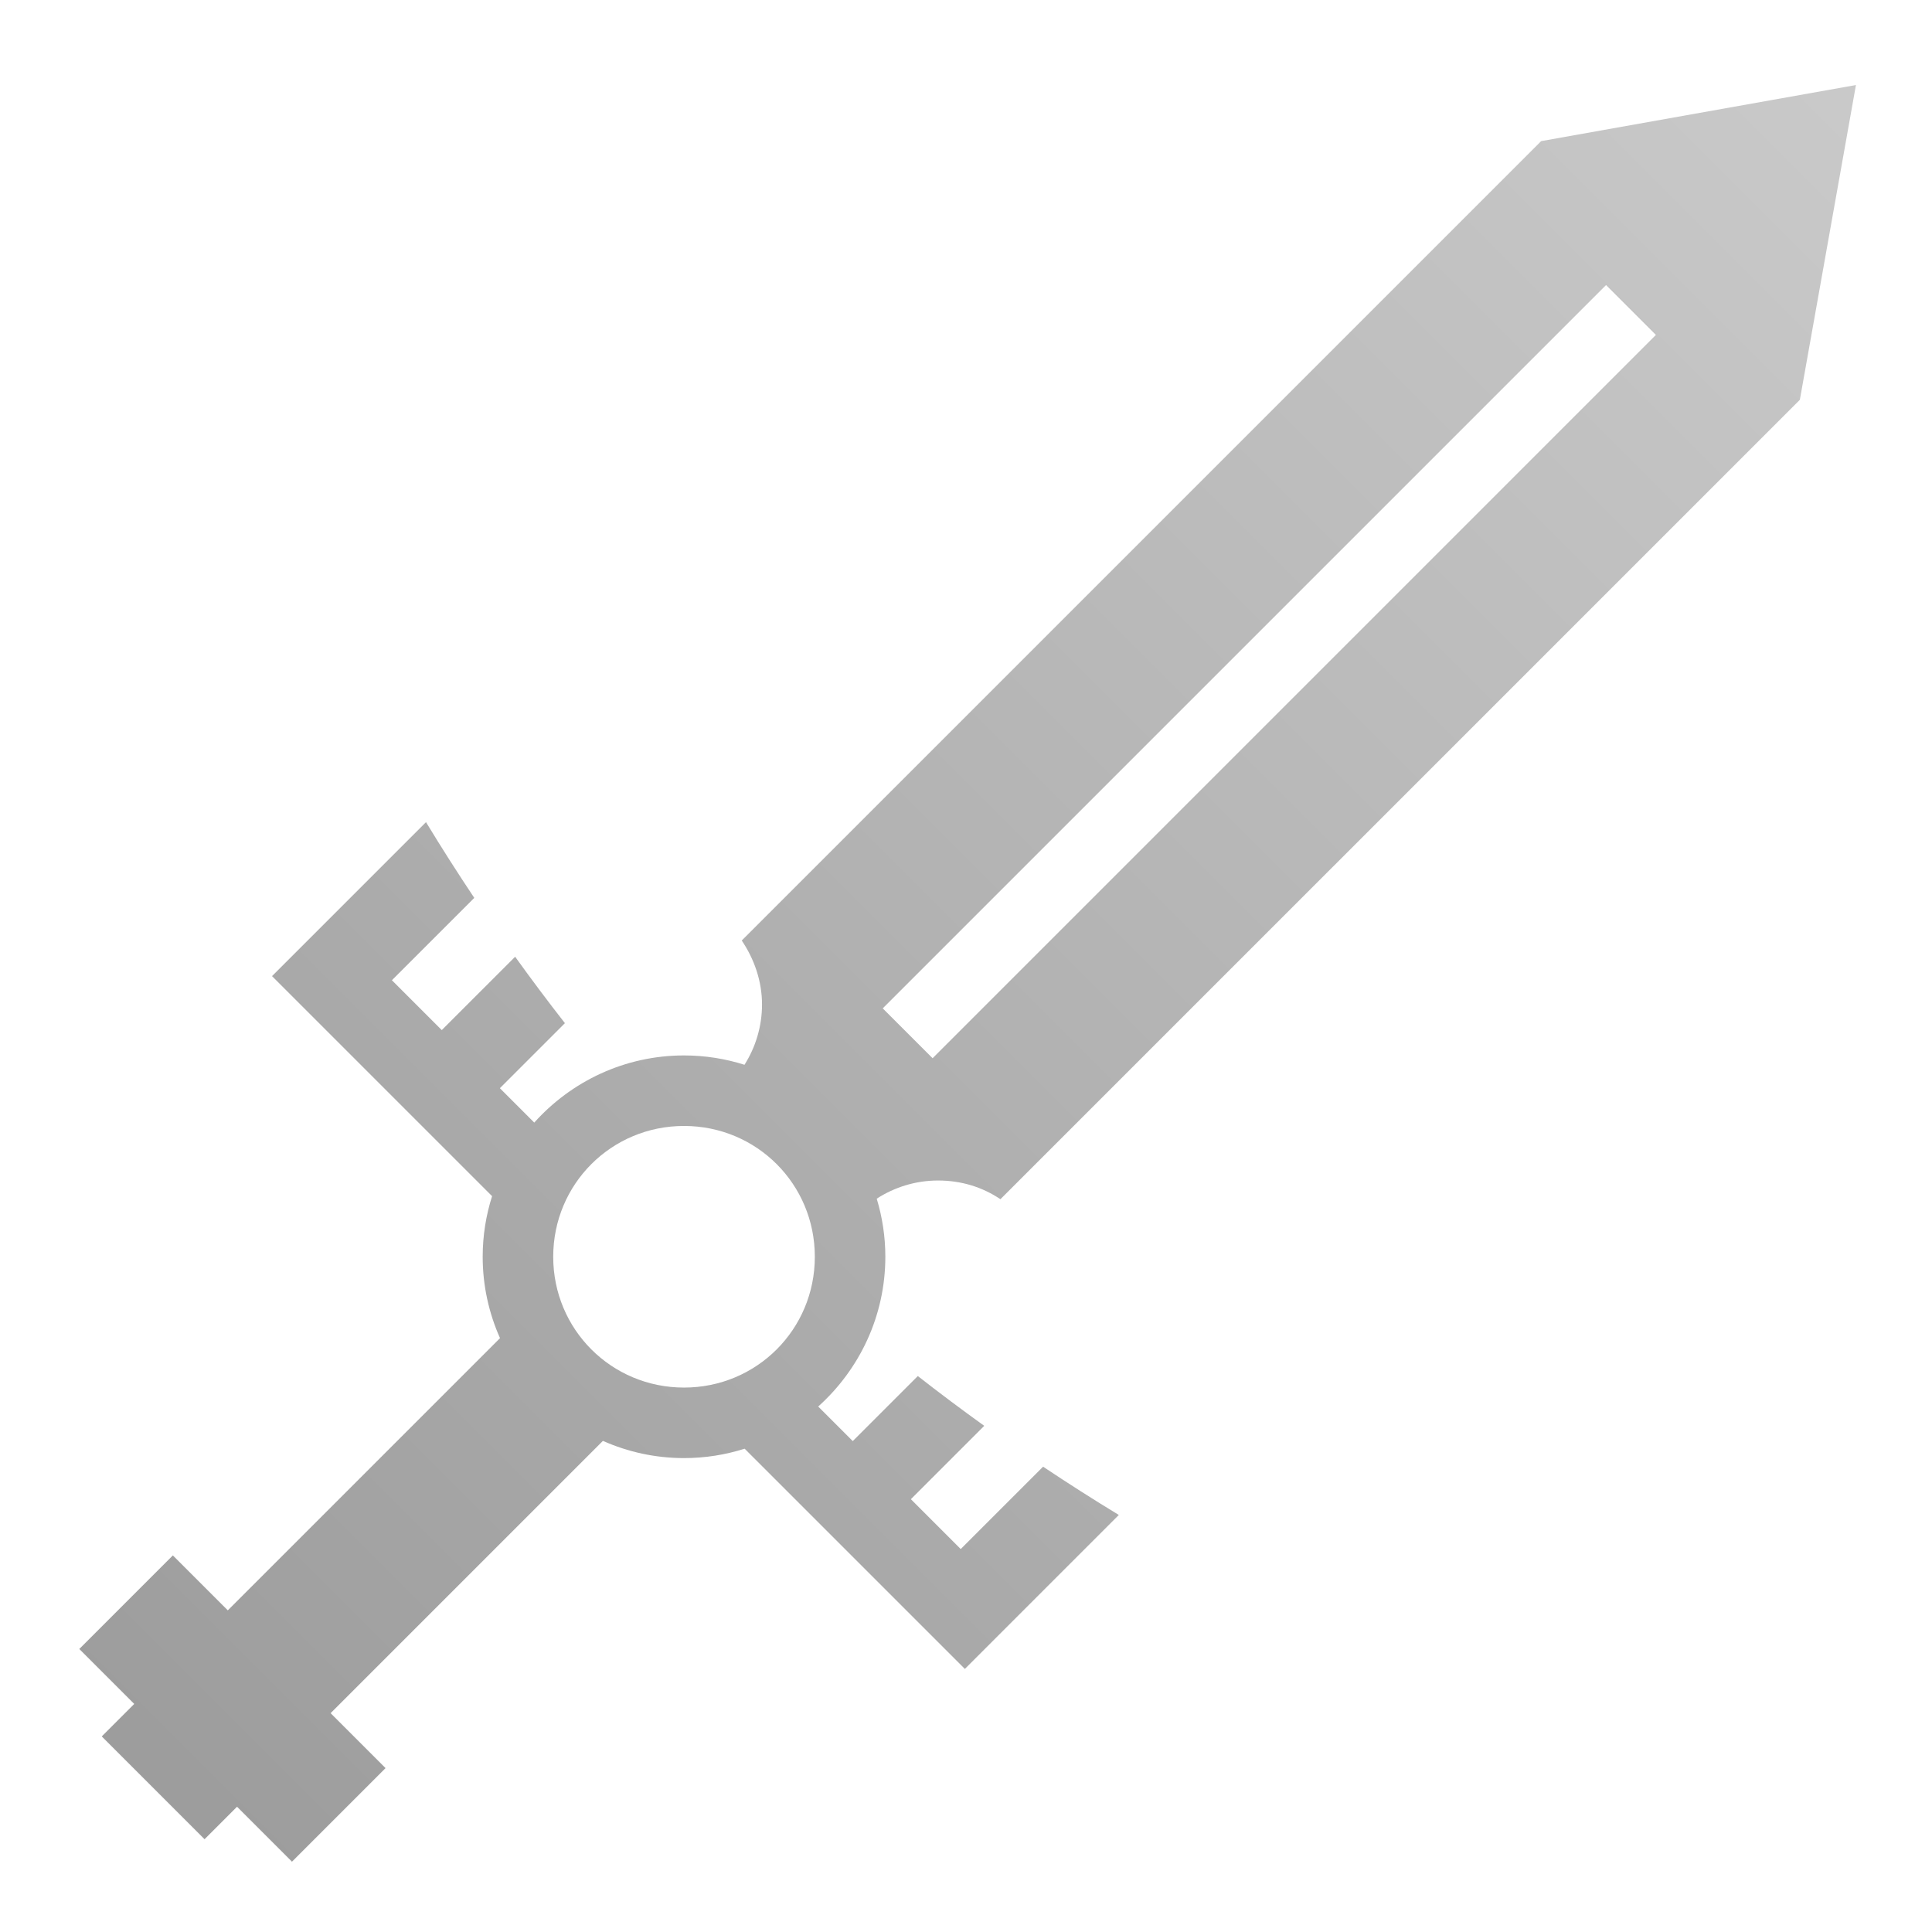
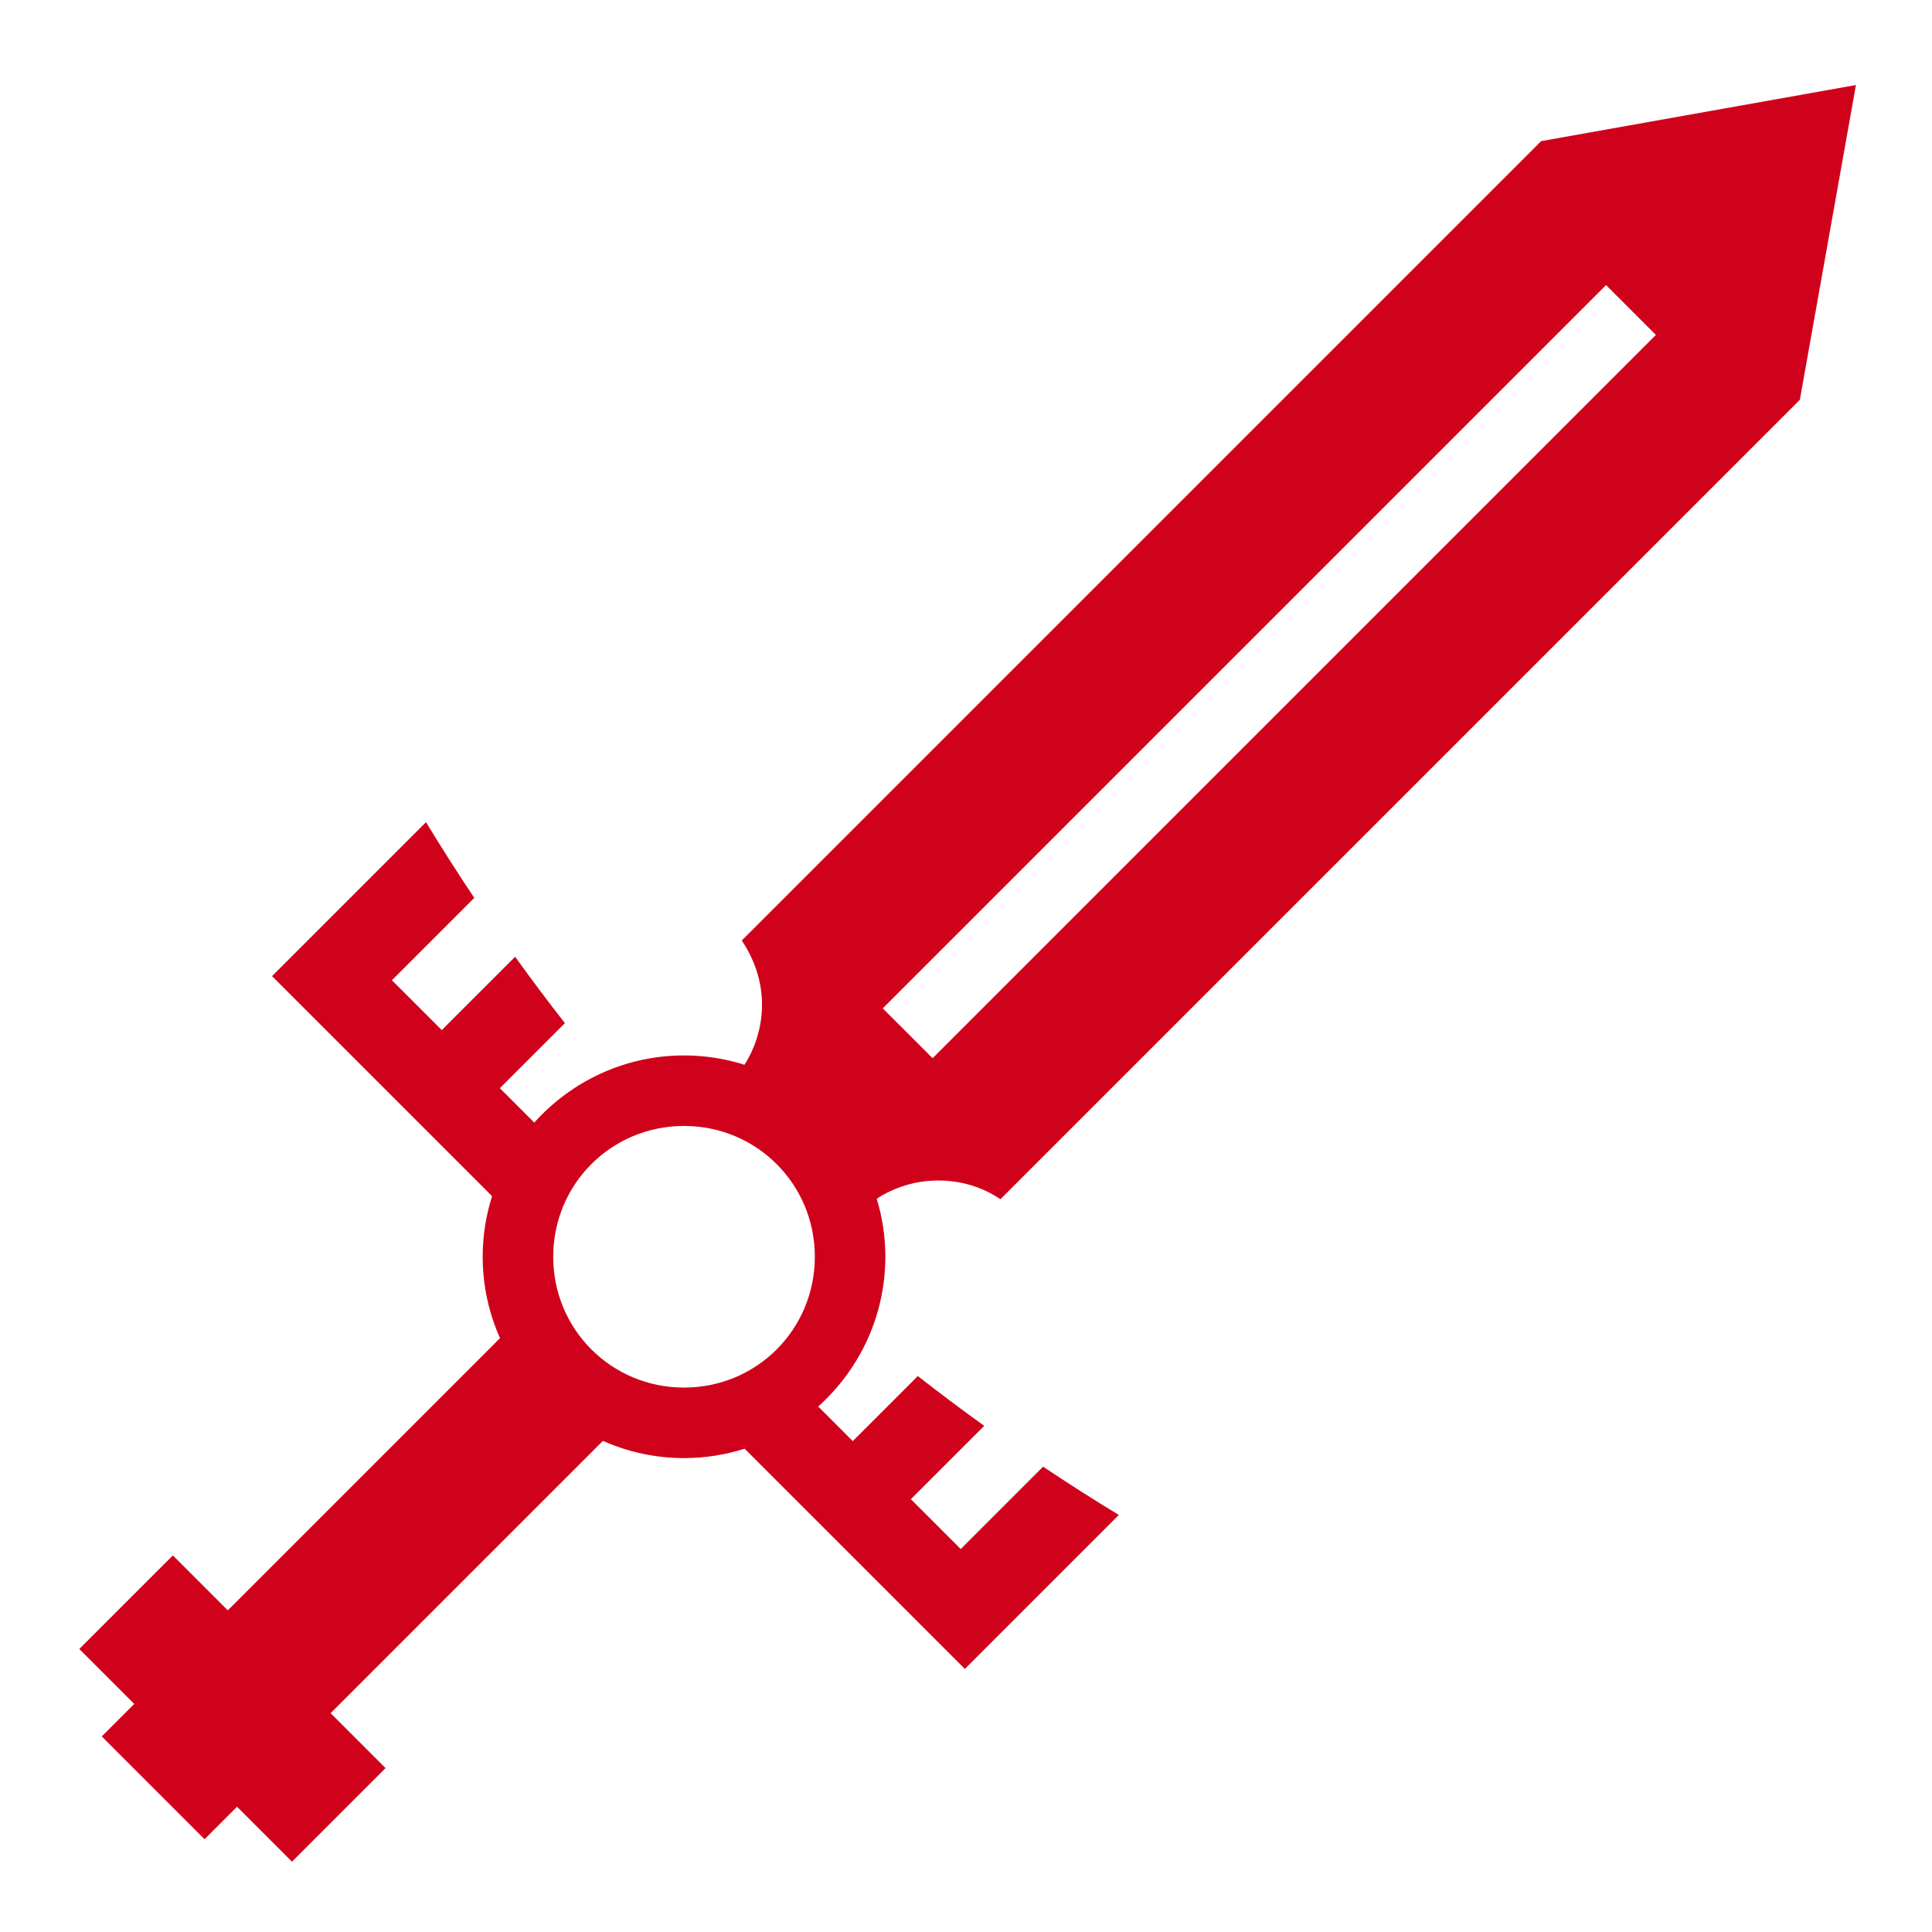
<svg xmlns="http://www.w3.org/2000/svg" viewBox="0 0 512 512" style="height: 512px; width: 512px;">
-   <defs>
-     <linearGradient x1="0" x2="1" y1="1" y2="0" id="lorc-broadsword-gradient-1">
-       <stop offset="0%" stop-color="#9b9b9b" stop-opacity="1" />
-       <stop offset="100%" stop-color="#c9c9c9" stop-opacity="1" />
-     </linearGradient>
-   </defs>
  <g class="" transform="translate(0,0)" style="">
-     <path d="M491.844 22.533l-83.42 14.865L196.572 249.25c3.262 4.815 5.37 10.72 5.37 16.932 0 5.863-1.71 11.35-4.643 15.996-5.065-1.606-10.448-2.477-16.027-2.477-15.724 0-29.904 6.89-39.69 17.796l-9.112-9.113 17.237-17.237c-4.515-5.772-8.907-11.645-13.19-17.6l-19.443 19.44-13.215-13.215 21.828-21.827c-4.403-6.59-8.67-13.278-12.792-20.068l-40.802 40.803 58.314 58.314c-1.613 5.075-2.49 10.47-2.49 16.063 0 7.666 1.65 14.96 4.592 21.564l-72.14 72.14-14.56-14.56L21.013 437l14.558 14.56-8.607 8.608 27.246 27.246 8.606-8.61 14.56 14.56 24.798-24.8-14.557-14.556 72.158-72.16c6.586 2.922 13.858 4.562 21.498 4.562 5.593 0 10.988-.877 16.063-2.49l58.363 58.363L296.5 401.48c-6.797-4.127-13.486-8.395-20.068-12.793l-21.83 21.83L241.39 397.3l19.442-19.44c-5.962-4.29-11.835-8.683-17.603-13.194l-17.238 17.238-9.16-9.16c10.905-9.785 17.795-23.965 17.795-39.69 0-5.346-.806-10.51-2.285-15.39 4.703-3.04 10.288-4.817 16.265-4.816 6.21 0 11.776 1.77 16.52 4.955L476.98 105.95l14.864-83.417zm-66.227 53.012l13.215 13.215-191.684 191.68-13.214-13.213L425.617 75.545zM181.273 298.39c19.257 0 34.665 15.41 34.665 34.665 0 19.256-15.408 34.666-34.665 34.666-19.256 0-34.666-15.41-34.666-34.665s15.41-34.666 34.666-34.666z" fill="url(#lorc-broadsword-gradient-1)" />
+     <path d="M491.844 22.533l-83.42 14.865L196.572 249.25c3.262 4.815 5.37 10.72 5.37 16.932 0 5.863-1.71 11.35-4.643 15.996-5.065-1.606-10.448-2.477-16.027-2.477-15.724 0-29.904 6.89-39.69 17.796l-9.112-9.113 17.237-17.237c-4.515-5.772-8.907-11.645-13.19-17.6l-19.443 19.44-13.215-13.215 21.828-21.827c-4.403-6.59-8.67-13.278-12.792-20.068l-40.802 40.803 58.314 58.314c-1.613 5.075-2.49 10.47-2.49 16.063 0 7.666 1.65 14.96 4.592 21.564l-72.14 72.14-14.56-14.56L21.013 437l14.558 14.56-8.607 8.608 27.246 27.246 8.606-8.61 14.56 14.56 24.798-24.8-14.557-14.556 72.158-72.16c6.586 2.922 13.858 4.562 21.498 4.562 5.593 0 10.988-.877 16.063-2.49l58.363 58.363L296.5 401.48c-6.797-4.127-13.486-8.395-20.068-12.793l-21.83 21.83L241.39 397.3l19.442-19.44c-5.962-4.29-11.835-8.683-17.603-13.194l-17.238 17.238-9.16-9.16c10.905-9.785 17.795-23.965 17.795-39.69 0-5.346-.806-10.51-2.285-15.39 4.703-3.04 10.288-4.817 16.265-4.816 6.21 0 11.776 1.77 16.52 4.955L476.98 105.95l14.864-83.417zm-66.227 53.012l13.215 13.215-191.684 191.68-13.214-13.213L425.617 75.545zM181.273 298.39c19.257 0 34.665 15.41 34.665 34.665 0 19.256-15.408 34.666-34.665 34.666-19.256 0-34.666-15.41-34.666-34.665s15.41-34.666 34.666-34.666z" fill="#d0021b" fill-opacity="1" />
  </g>
</svg>
